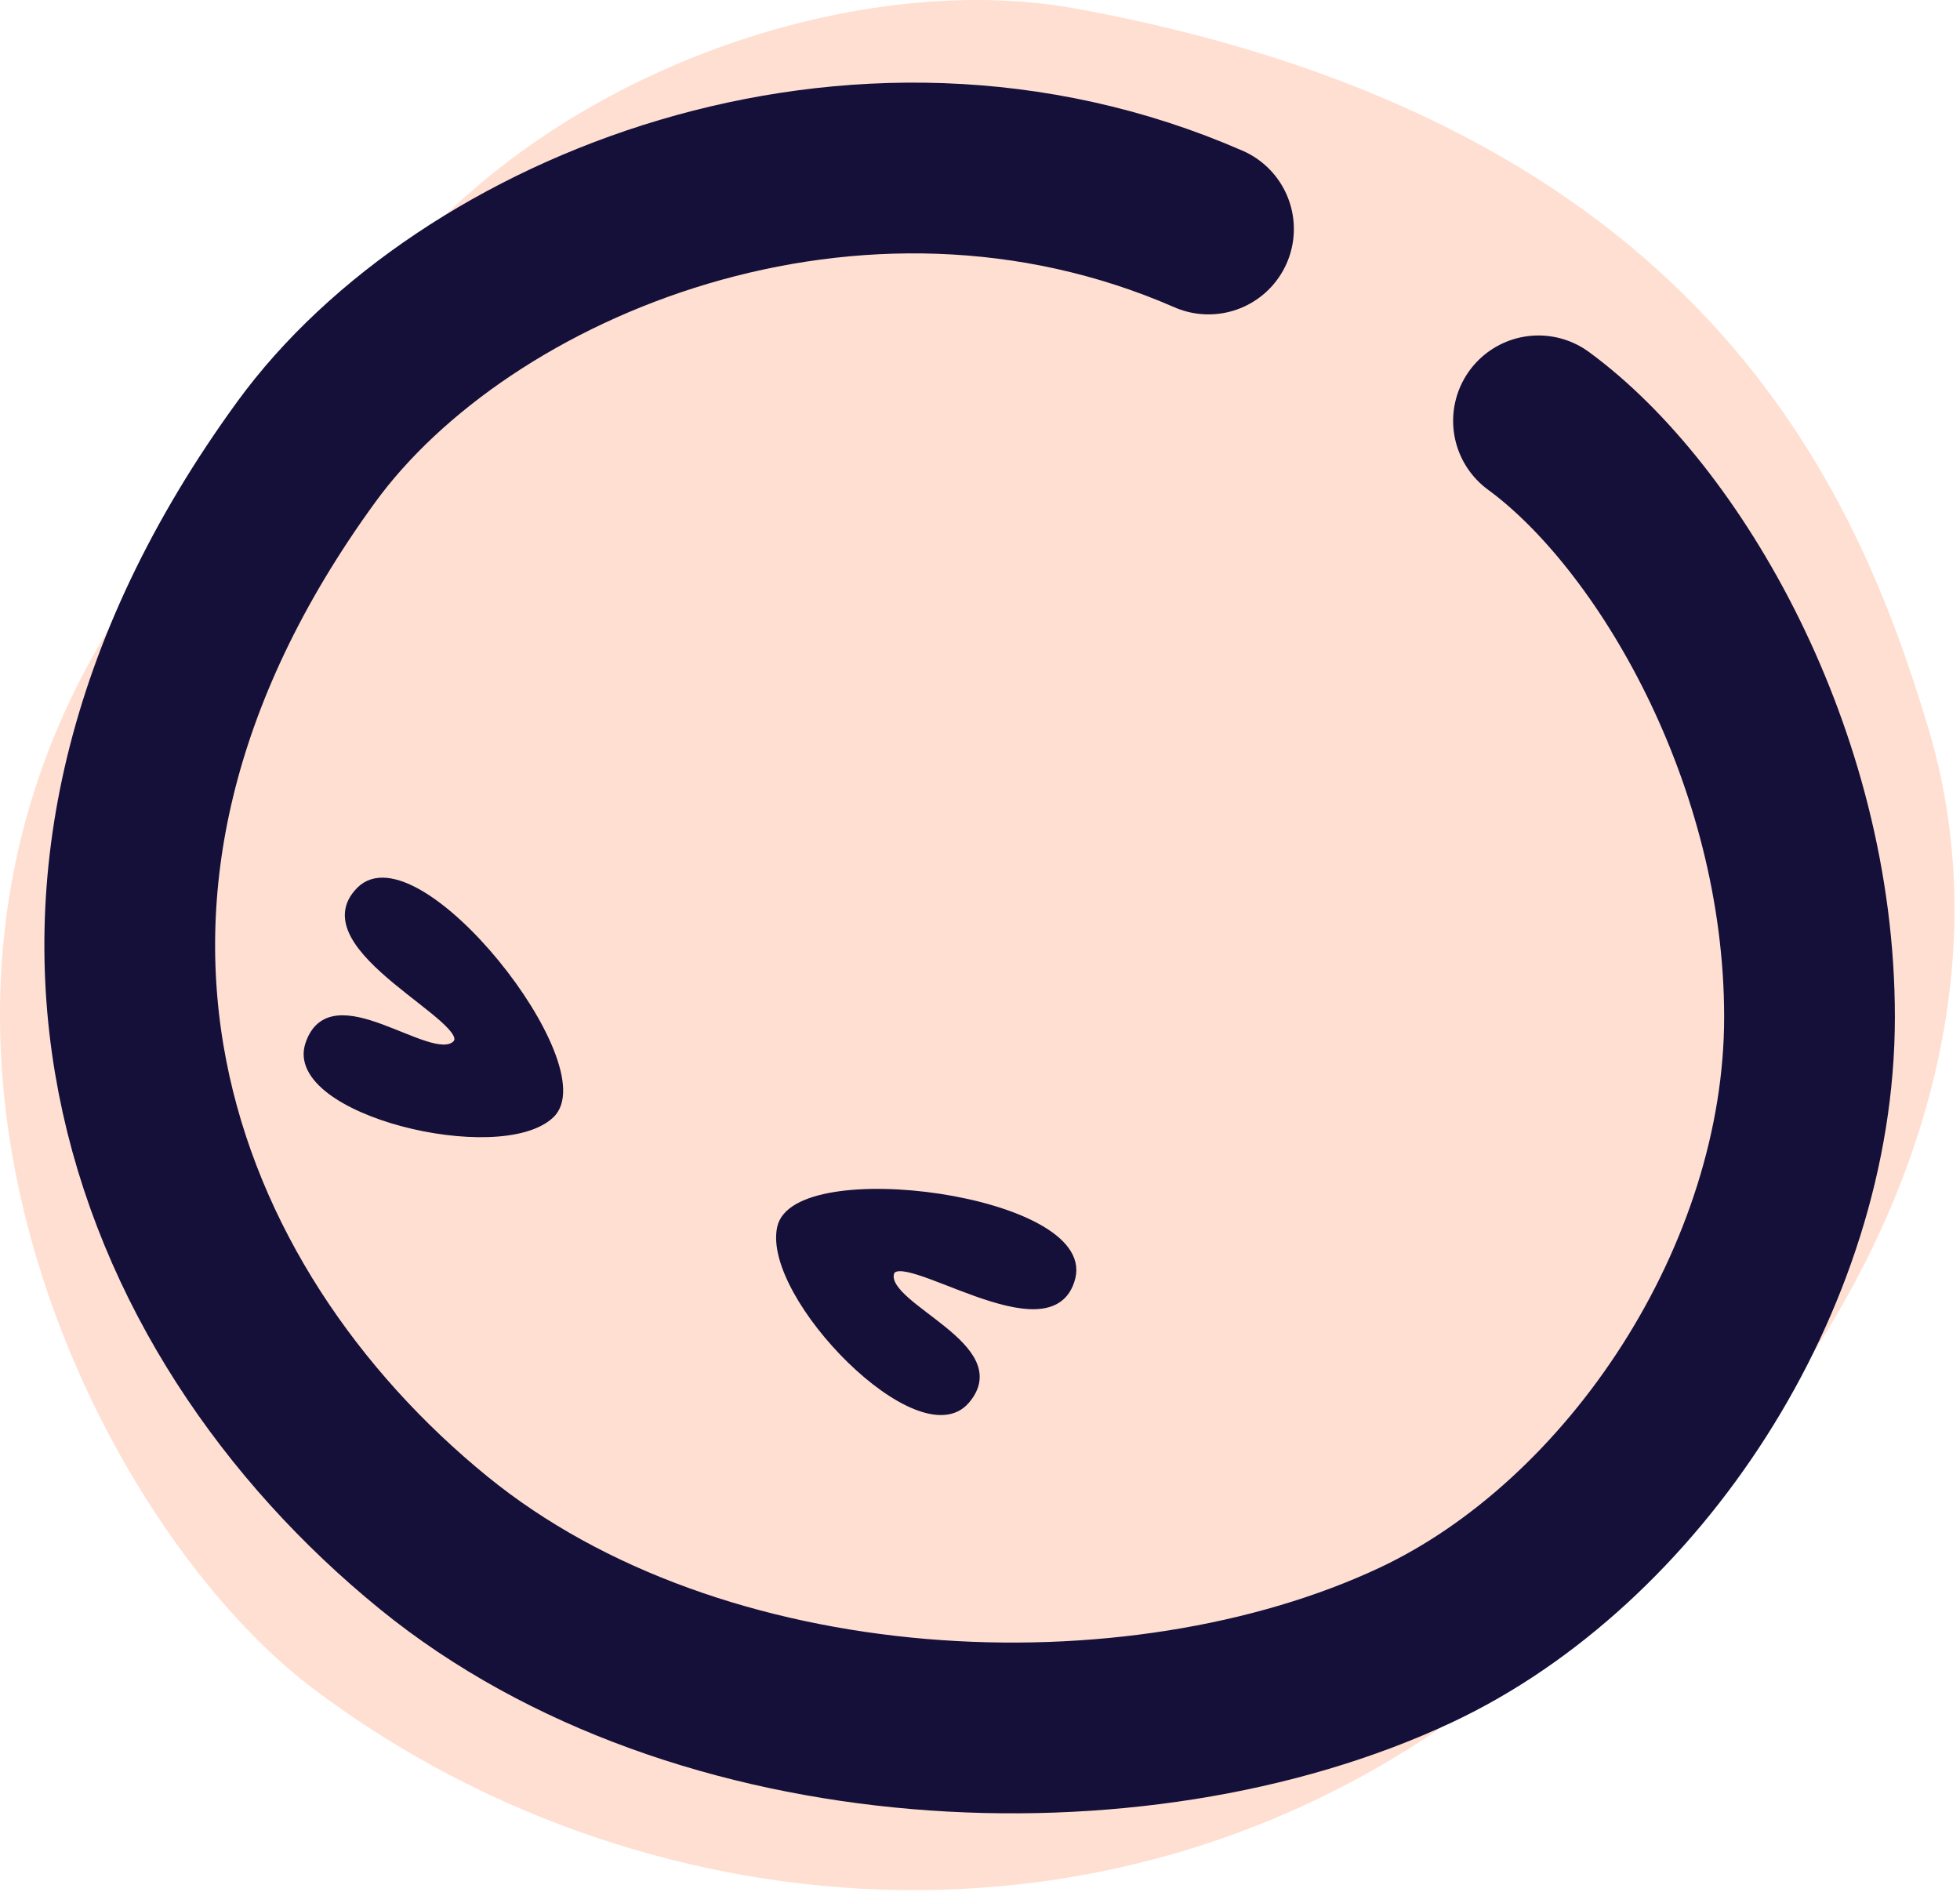
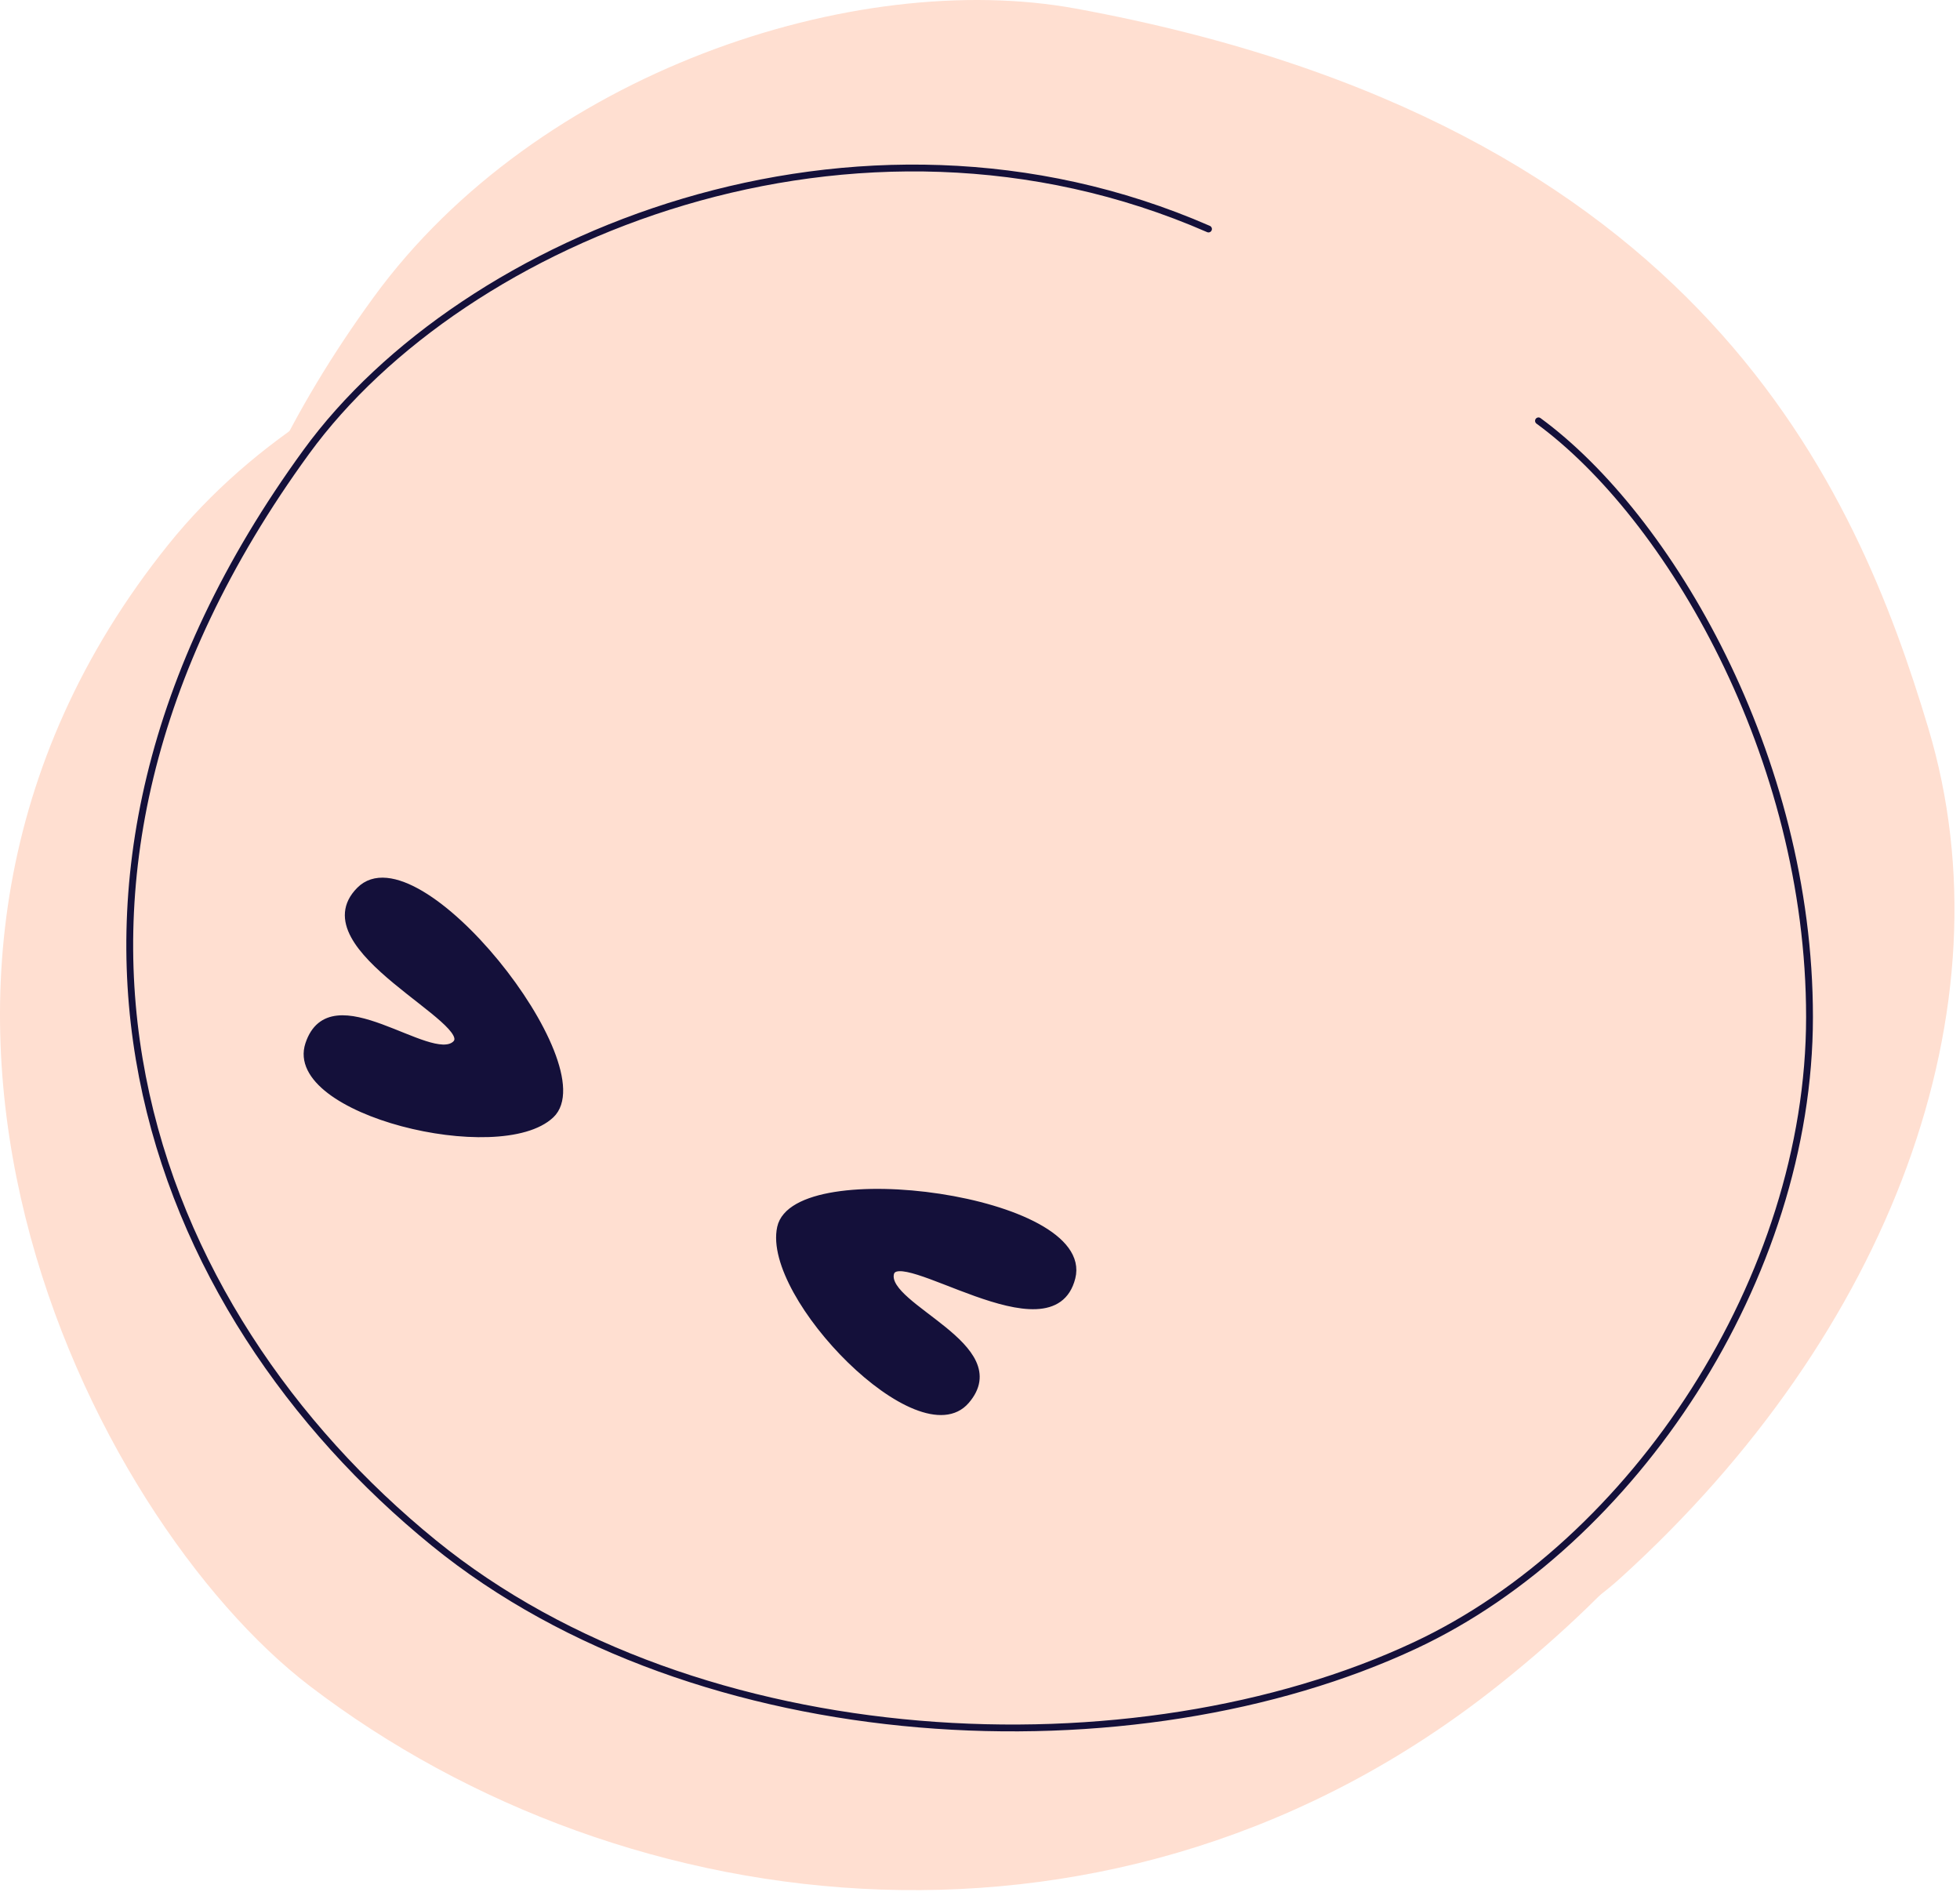
<svg xmlns="http://www.w3.org/2000/svg" width="287" height="277" viewBox="0 0 287 277" fill="none">
  <path d="M24.591 79.804C49.602 48.636 96.903 36.83 130.768 42.483C226.671 58.493 250.125 109.345 261.067 142.492C273.918 181.421 256.902 216.991 219.285 246.845C163.942 290.768 91.91 282.423 45.351 246.845C13.448 222.466 -26.839 143.895 24.591 79.804Z" fill="#FFDFD1" />
  <path d="M54.748 43.466C78.703 10.639 125.119 -4.695 157.555 1.26C249.41 18.122 271.874 71.681 282.355 106.592C294.663 147.593 276.754 195.247 237.294 231.033C202.289 262.779 114.635 242.512 74.211 209.685C30.776 174.412 5.489 110.968 54.748 43.466Z" fill="#FFDFD1" />
-   <path d="M176.959 33.529C125.263 10.957 67.828 34.607 44.856 66.156C-2.381 131.031 21.868 192.005 63.52 225.904C102.285 257.453 166.312 260.066 207.247 240.884C239.214 225.904 264.965 187.111 264.965 148.905C264.965 110.699 244.321 75.547 225.279 61.618" stroke="#14103A" stroke-width="25" stroke-linecap="round" />
+   <path d="M176.959 33.529C125.263 10.957 67.828 34.607 44.856 66.156C-2.381 131.031 21.868 192.005 63.52 225.904C102.285 257.453 166.312 260.066 207.247 240.884C239.214 225.904 264.965 187.111 264.965 148.905C264.965 110.699 244.321 75.547 225.279 61.618" stroke="#14103A" strokeWidth="25" stroke-linecap="round" />
  <path d="M52.669 130.333C61.071 121.872 88.143 156.184 80.674 163.235C73.206 170.285 41.934 162.765 45.201 152.894C48.469 143.023 62.938 156.184 66.672 152.894C70.406 149.604 44.268 138.793 52.669 130.333Z" fill="#14103A" stroke="#14103A" />
  <path d="M156.968 187.058C159.886 175.464 116.483 169.678 114.293 179.742C112.103 189.807 134.698 212.957 141.476 205.075C148.254 197.192 129.497 191.445 130.39 186.533C131.284 181.621 154.05 198.651 156.968 187.058Z" fill="#14103A" stroke="#14103A" />
</svg>
